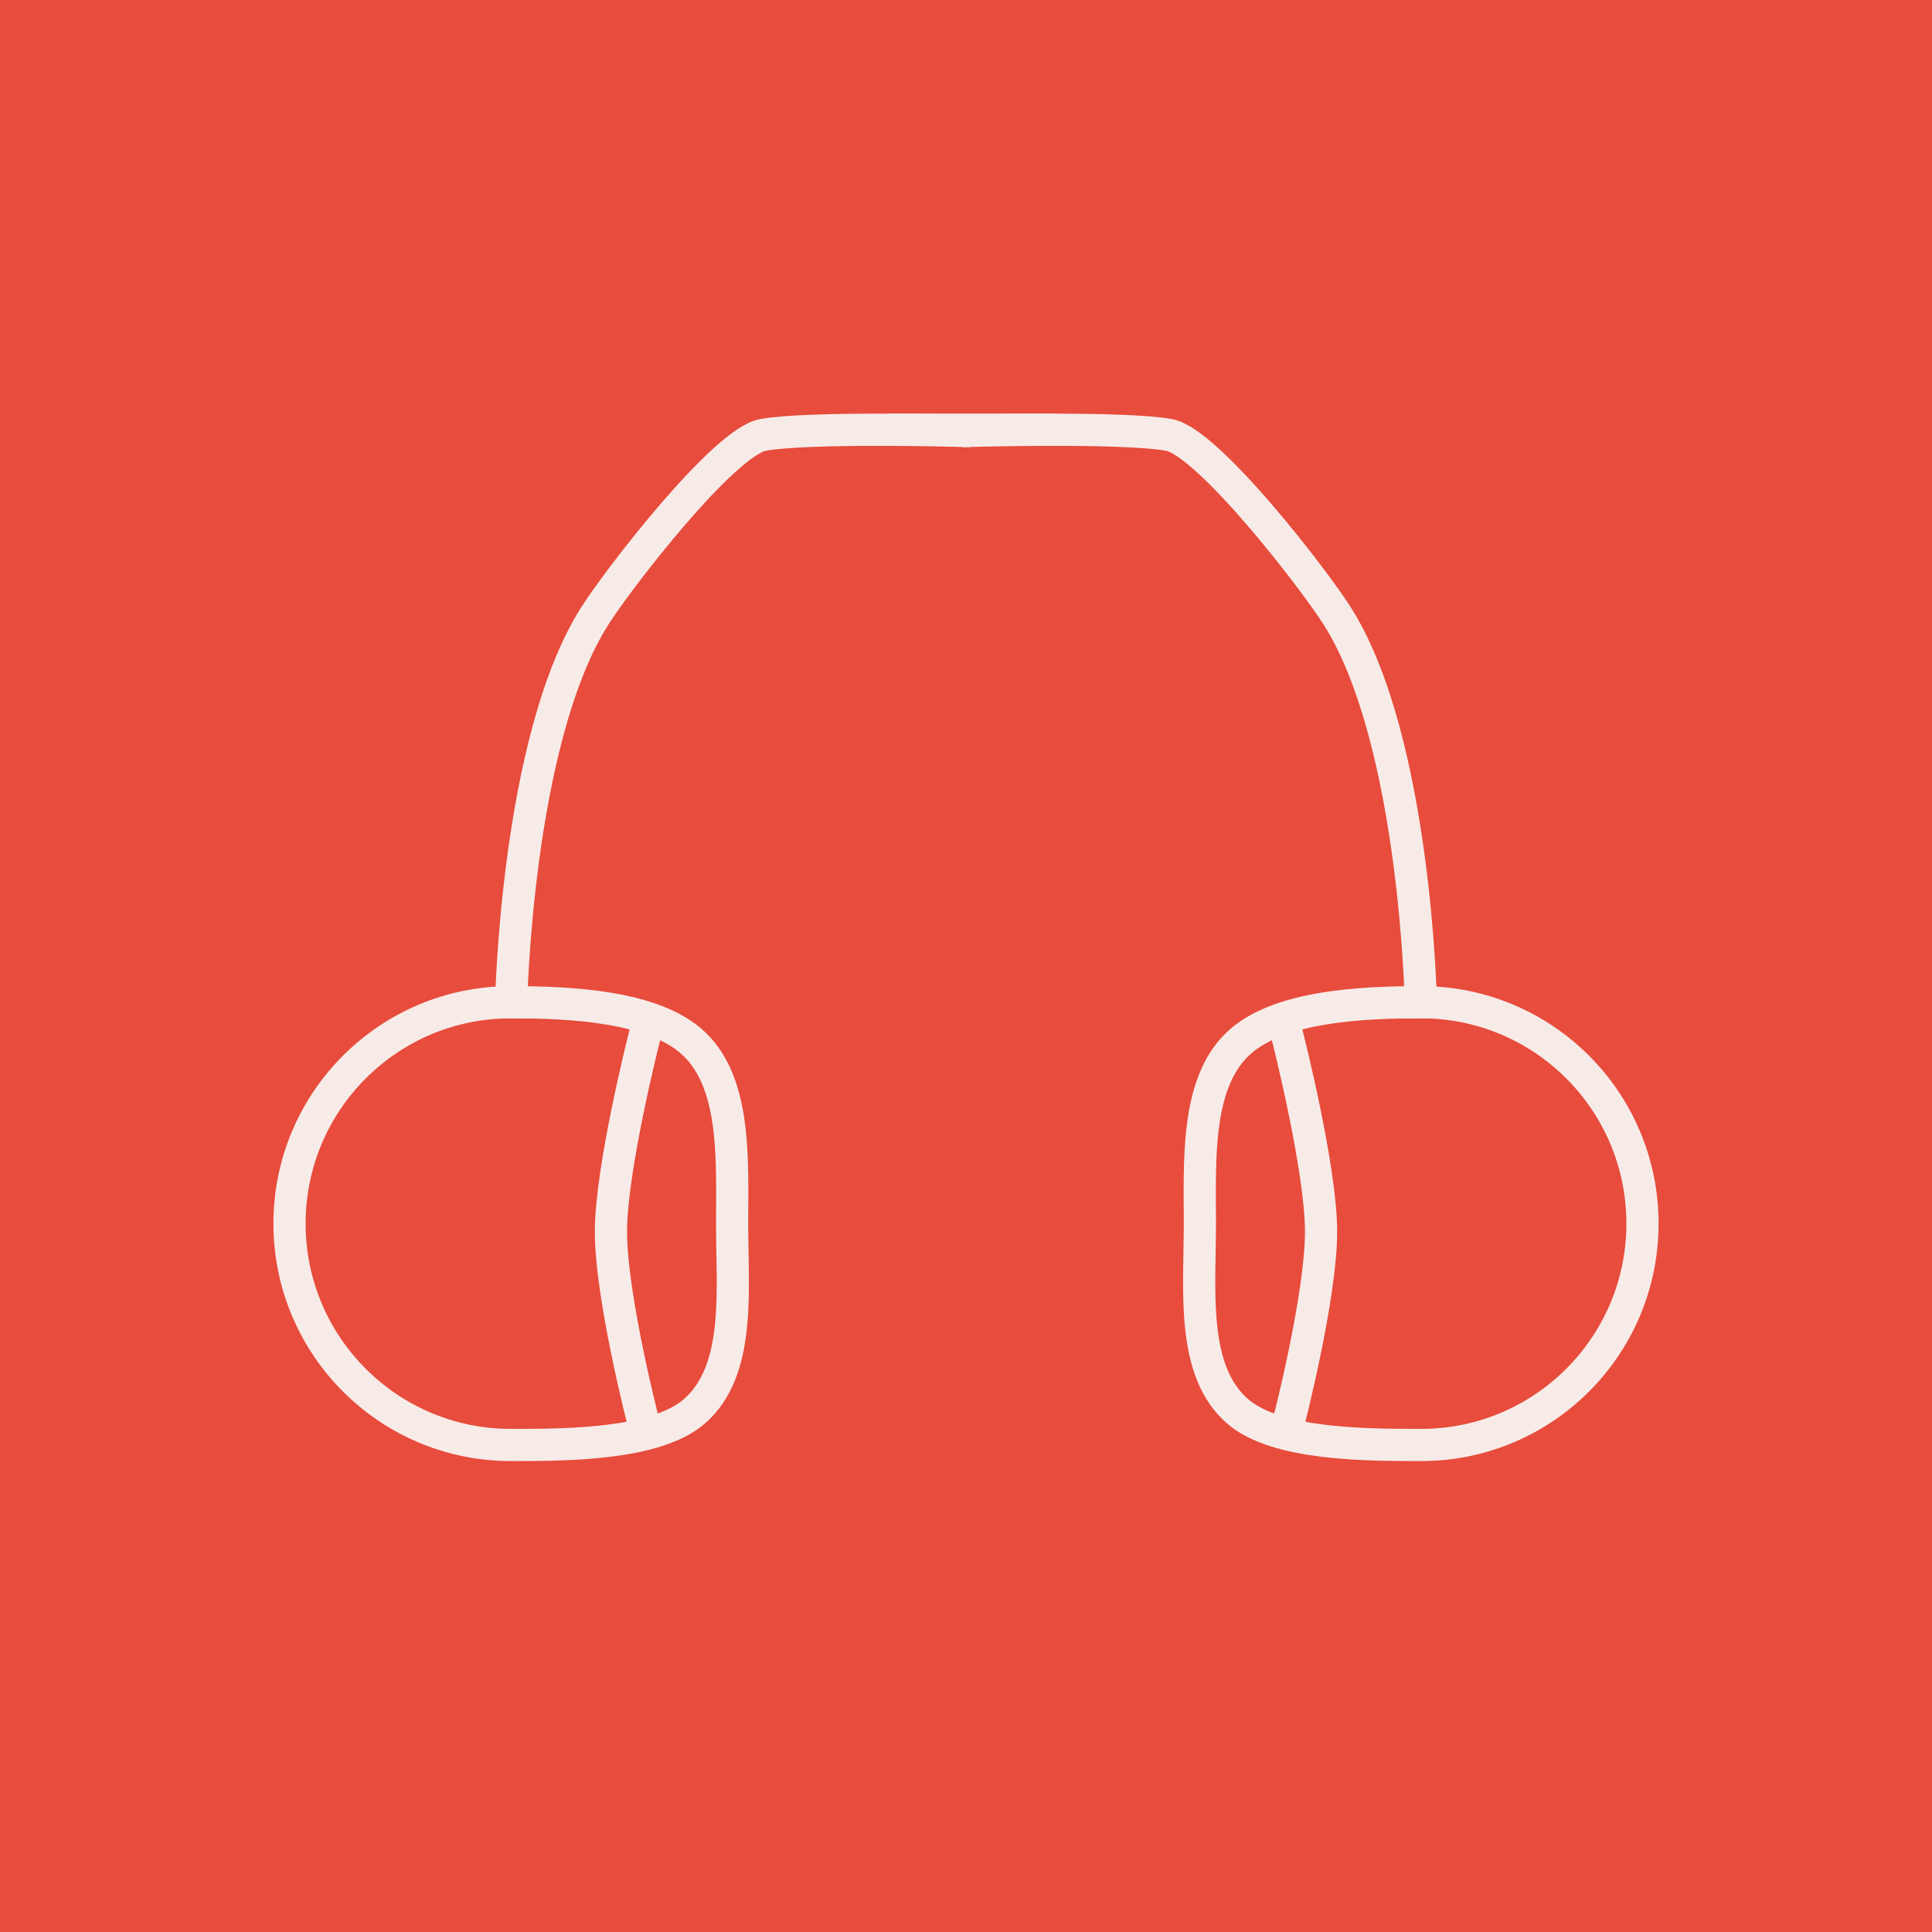
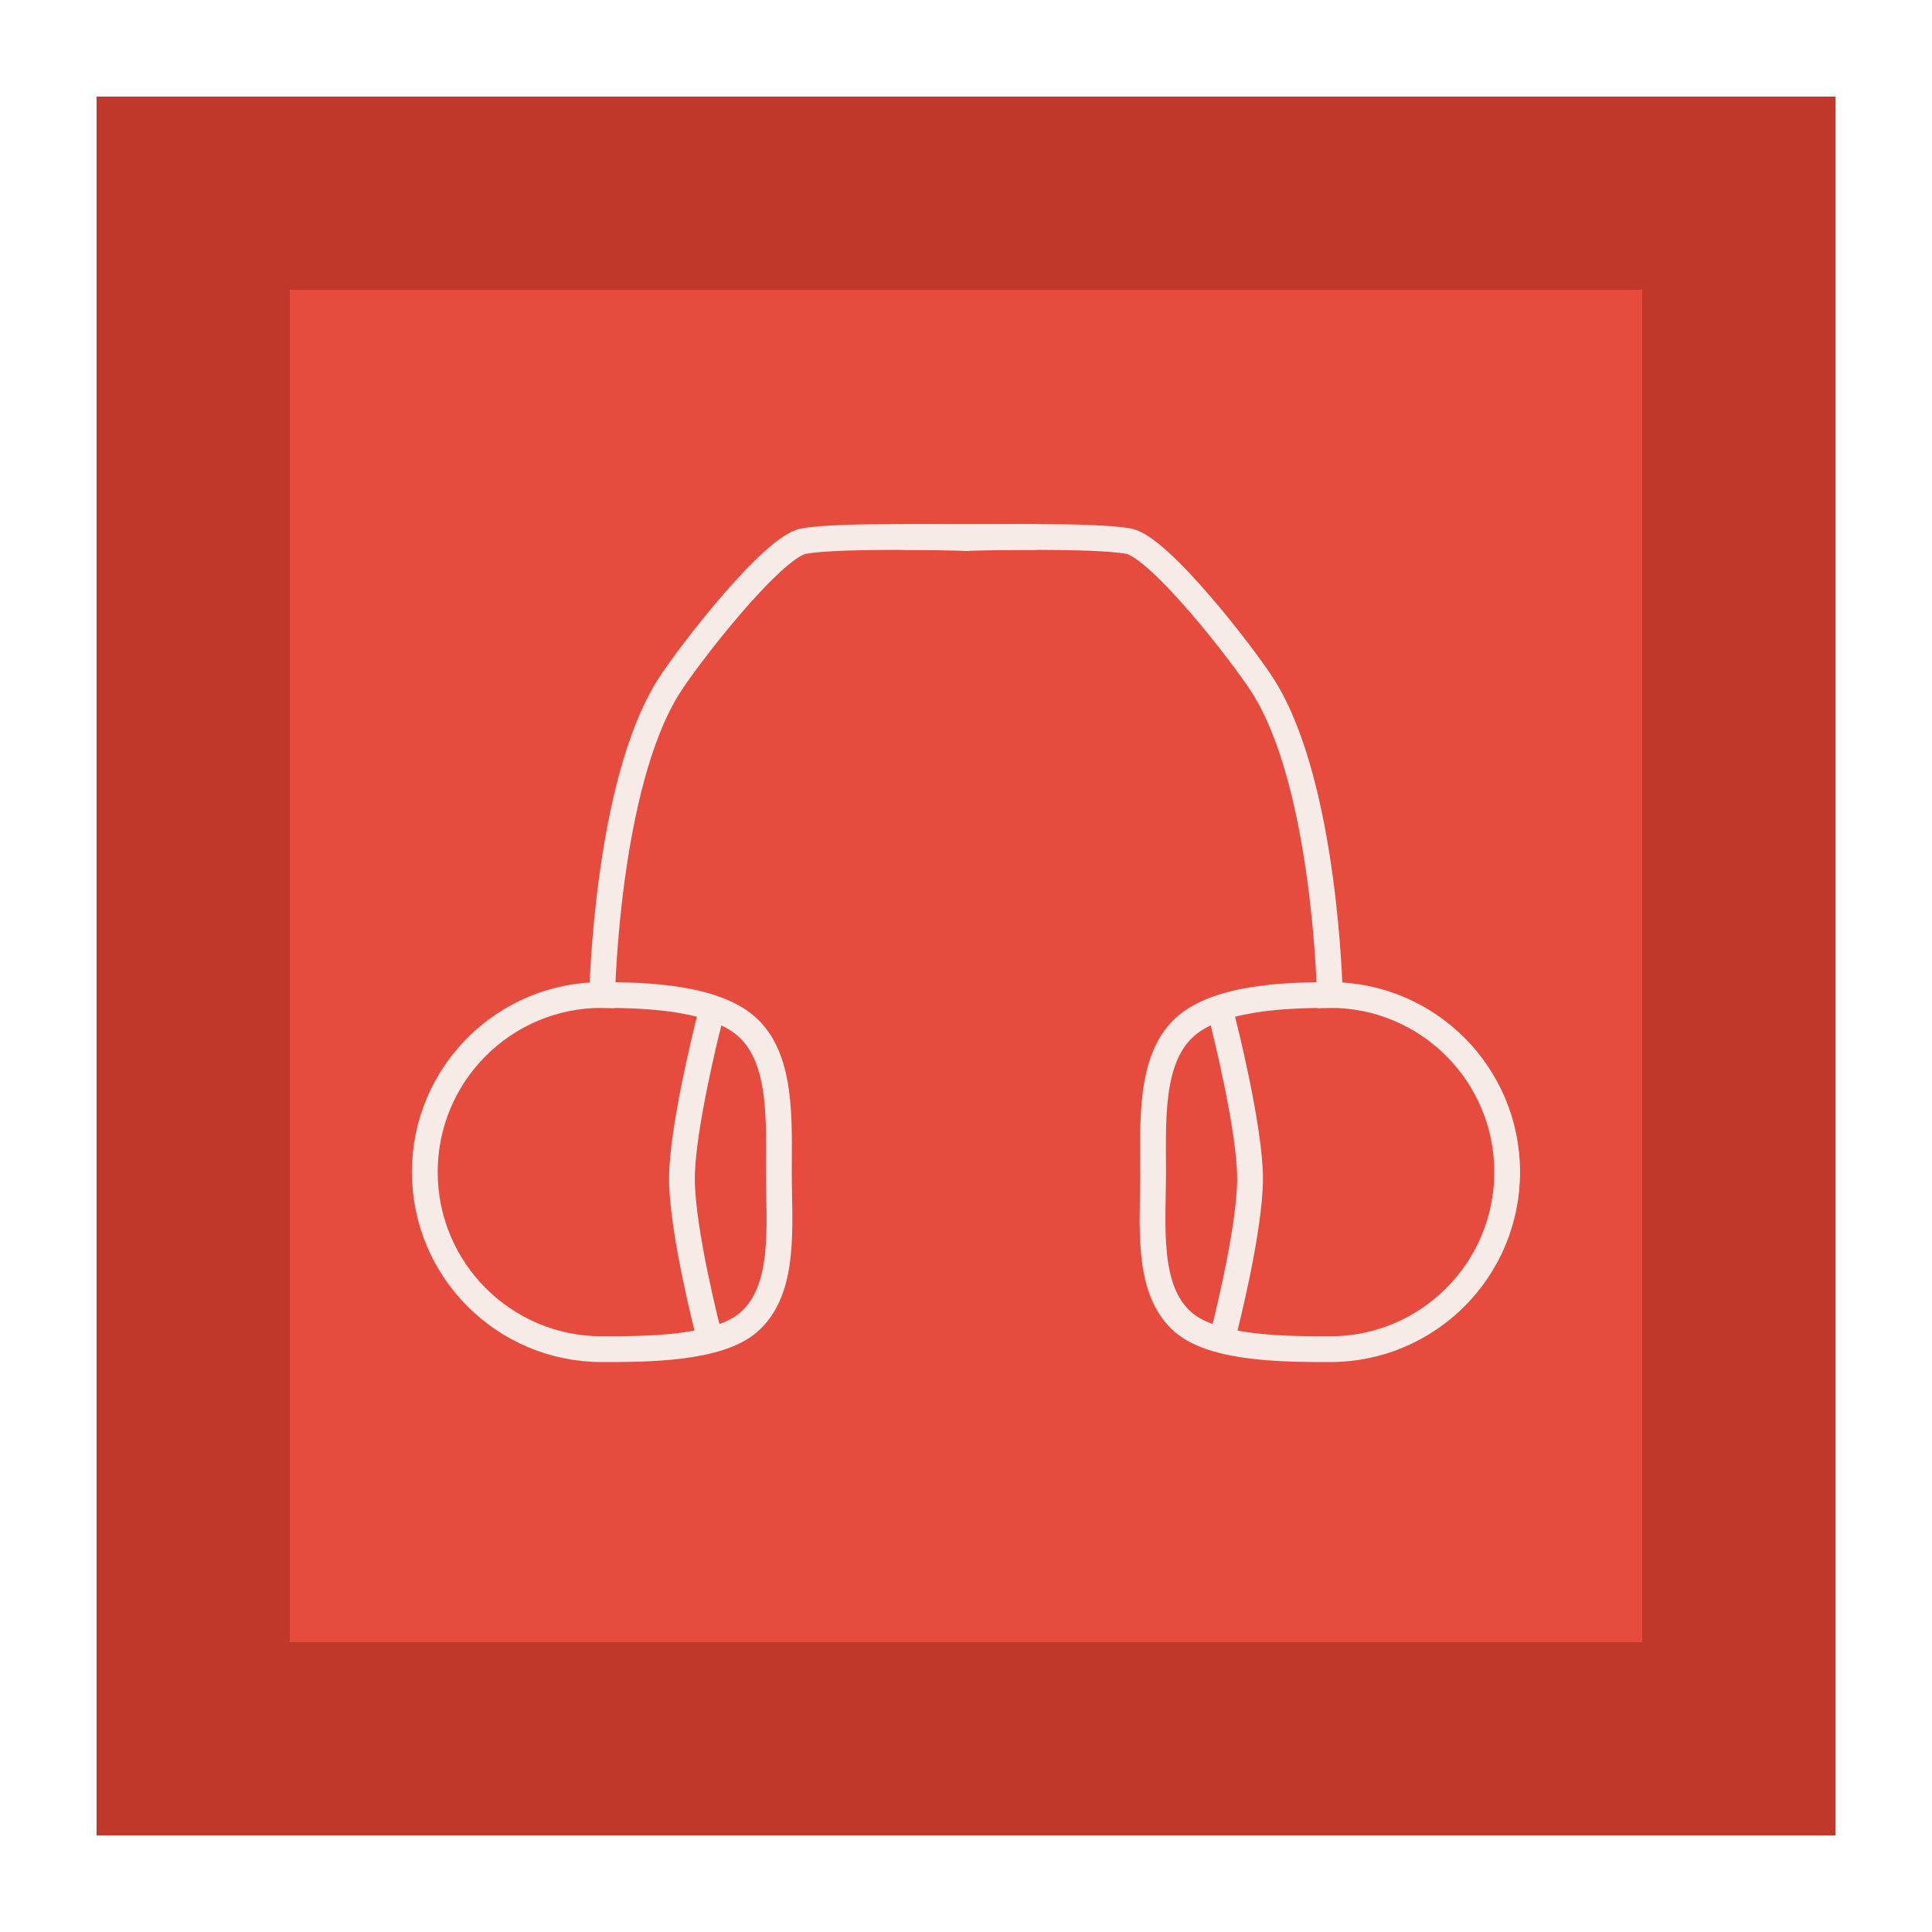
- <svg xmlns="http://www.w3.org/2000/svg" width="240px" height="240px" viewBox="0 0 240 240" version="1.1">
-   <defs />
+ <svg xmlns="http://www.w3.org/2000/svg" width="300px" height="300px" viewBox="0 0 300 300" version="1.1">
+   <defs>
+     <filter x="-50%" y="-50%" width="200%" height="200%" filterUnits="objectBoundingBox" id="filter-1">
+       <feGaussianBlur stdDeviation="0" in="SourceGraphic" result="blur" />
+     </filter>
+   </defs>
  <g id="Page-1" stroke="none" stroke-width="1" fill="none" fill-rule="evenodd">
-     <g id="Audio">
-       <rect id="BG" fill="#E74C3C" x="0" y="0" width="240" height="240" />
+     <g id="Audio" transform="translate(30, 30)">
+       <rect id="BG" stroke="#C0392B" stroke-width="30" fill="#E74C3C" filter="url(#filter-1)" x="0" y="0" width="240" height="240" />
      <g id="Group" transform="translate(35, 52)" stroke="#F7EBE8" stroke-width="4">
        <path d="M28.455,127.5 C35.313,127.5 46.423,127.493 51.238,123.338 C57.083,118.295 55.946,108.327 55.946,100 C55.946,92.18 56.477,82.687 51.238,77.68 C46.303,72.962 35.82,72.5 28.455,72.5 C13.273,72.5 0.965,84.812 0.965,100 C0.965,115.188 13.273,127.5 28.455,127.5 Z" id="Oval-4" />
        <path d="M141.455,127.5 C148.313,127.5 159.423,127.493 164.238,123.338 C170.083,118.295 168.946,108.327 168.946,100 C168.946,92.18 169.477,82.687 164.238,77.68 C159.303,72.962 148.82,72.5 141.455,72.5 C126.273,72.5 113.965,84.812 113.965,100 C113.965,115.188 126.273,127.5 141.455,127.5 Z" id="Oval-4-Copy" transform="translate(141.5, 100) scale(-1, 1) translate(-141.5, -100) " />
        <path d="M141.5,72.5 C141.5,72.5 140.851,40.006 131.181,24.624 C128.178,19.848 115.053,2.9 110.213,2.027 C104.614,1.018 86.5,1.5 86.5,1.5" id="Line" stroke-linecap="square" />
        <path d="M83.5,72.5 C83.5,72.5 82.851,40.006 73.181,24.624 C70.178,19.848 57.053,2.9 52.213,2.027 C46.614,1.018 28.5,1.5 28.5,1.5" id="Line-Copy" stroke-linecap="square" transform="translate(56, 36.94246) scale(-1, 1) translate(-56, -36.94246) " />
        <path d="M45,77 C45,77 40.892,93.176 40.892,101 C40.892,109.176 45,125 45,125" id="Line" stroke-linecap="square" />
        <path d="M129.108,77 C129.108,77 125,93.176 125,101 C125,109.176 129.108,125 129.108,125" id="Line-Copy-2" stroke-linecap="square" transform="translate(127.054, 101) scale(-1, 1) translate(-127.054, -101) " />
        <path d="M77.219,1.376 L94.003,1.376" id="Line" stroke-linecap="square" />
      </g>
    </g>
  </g>
</svg>
